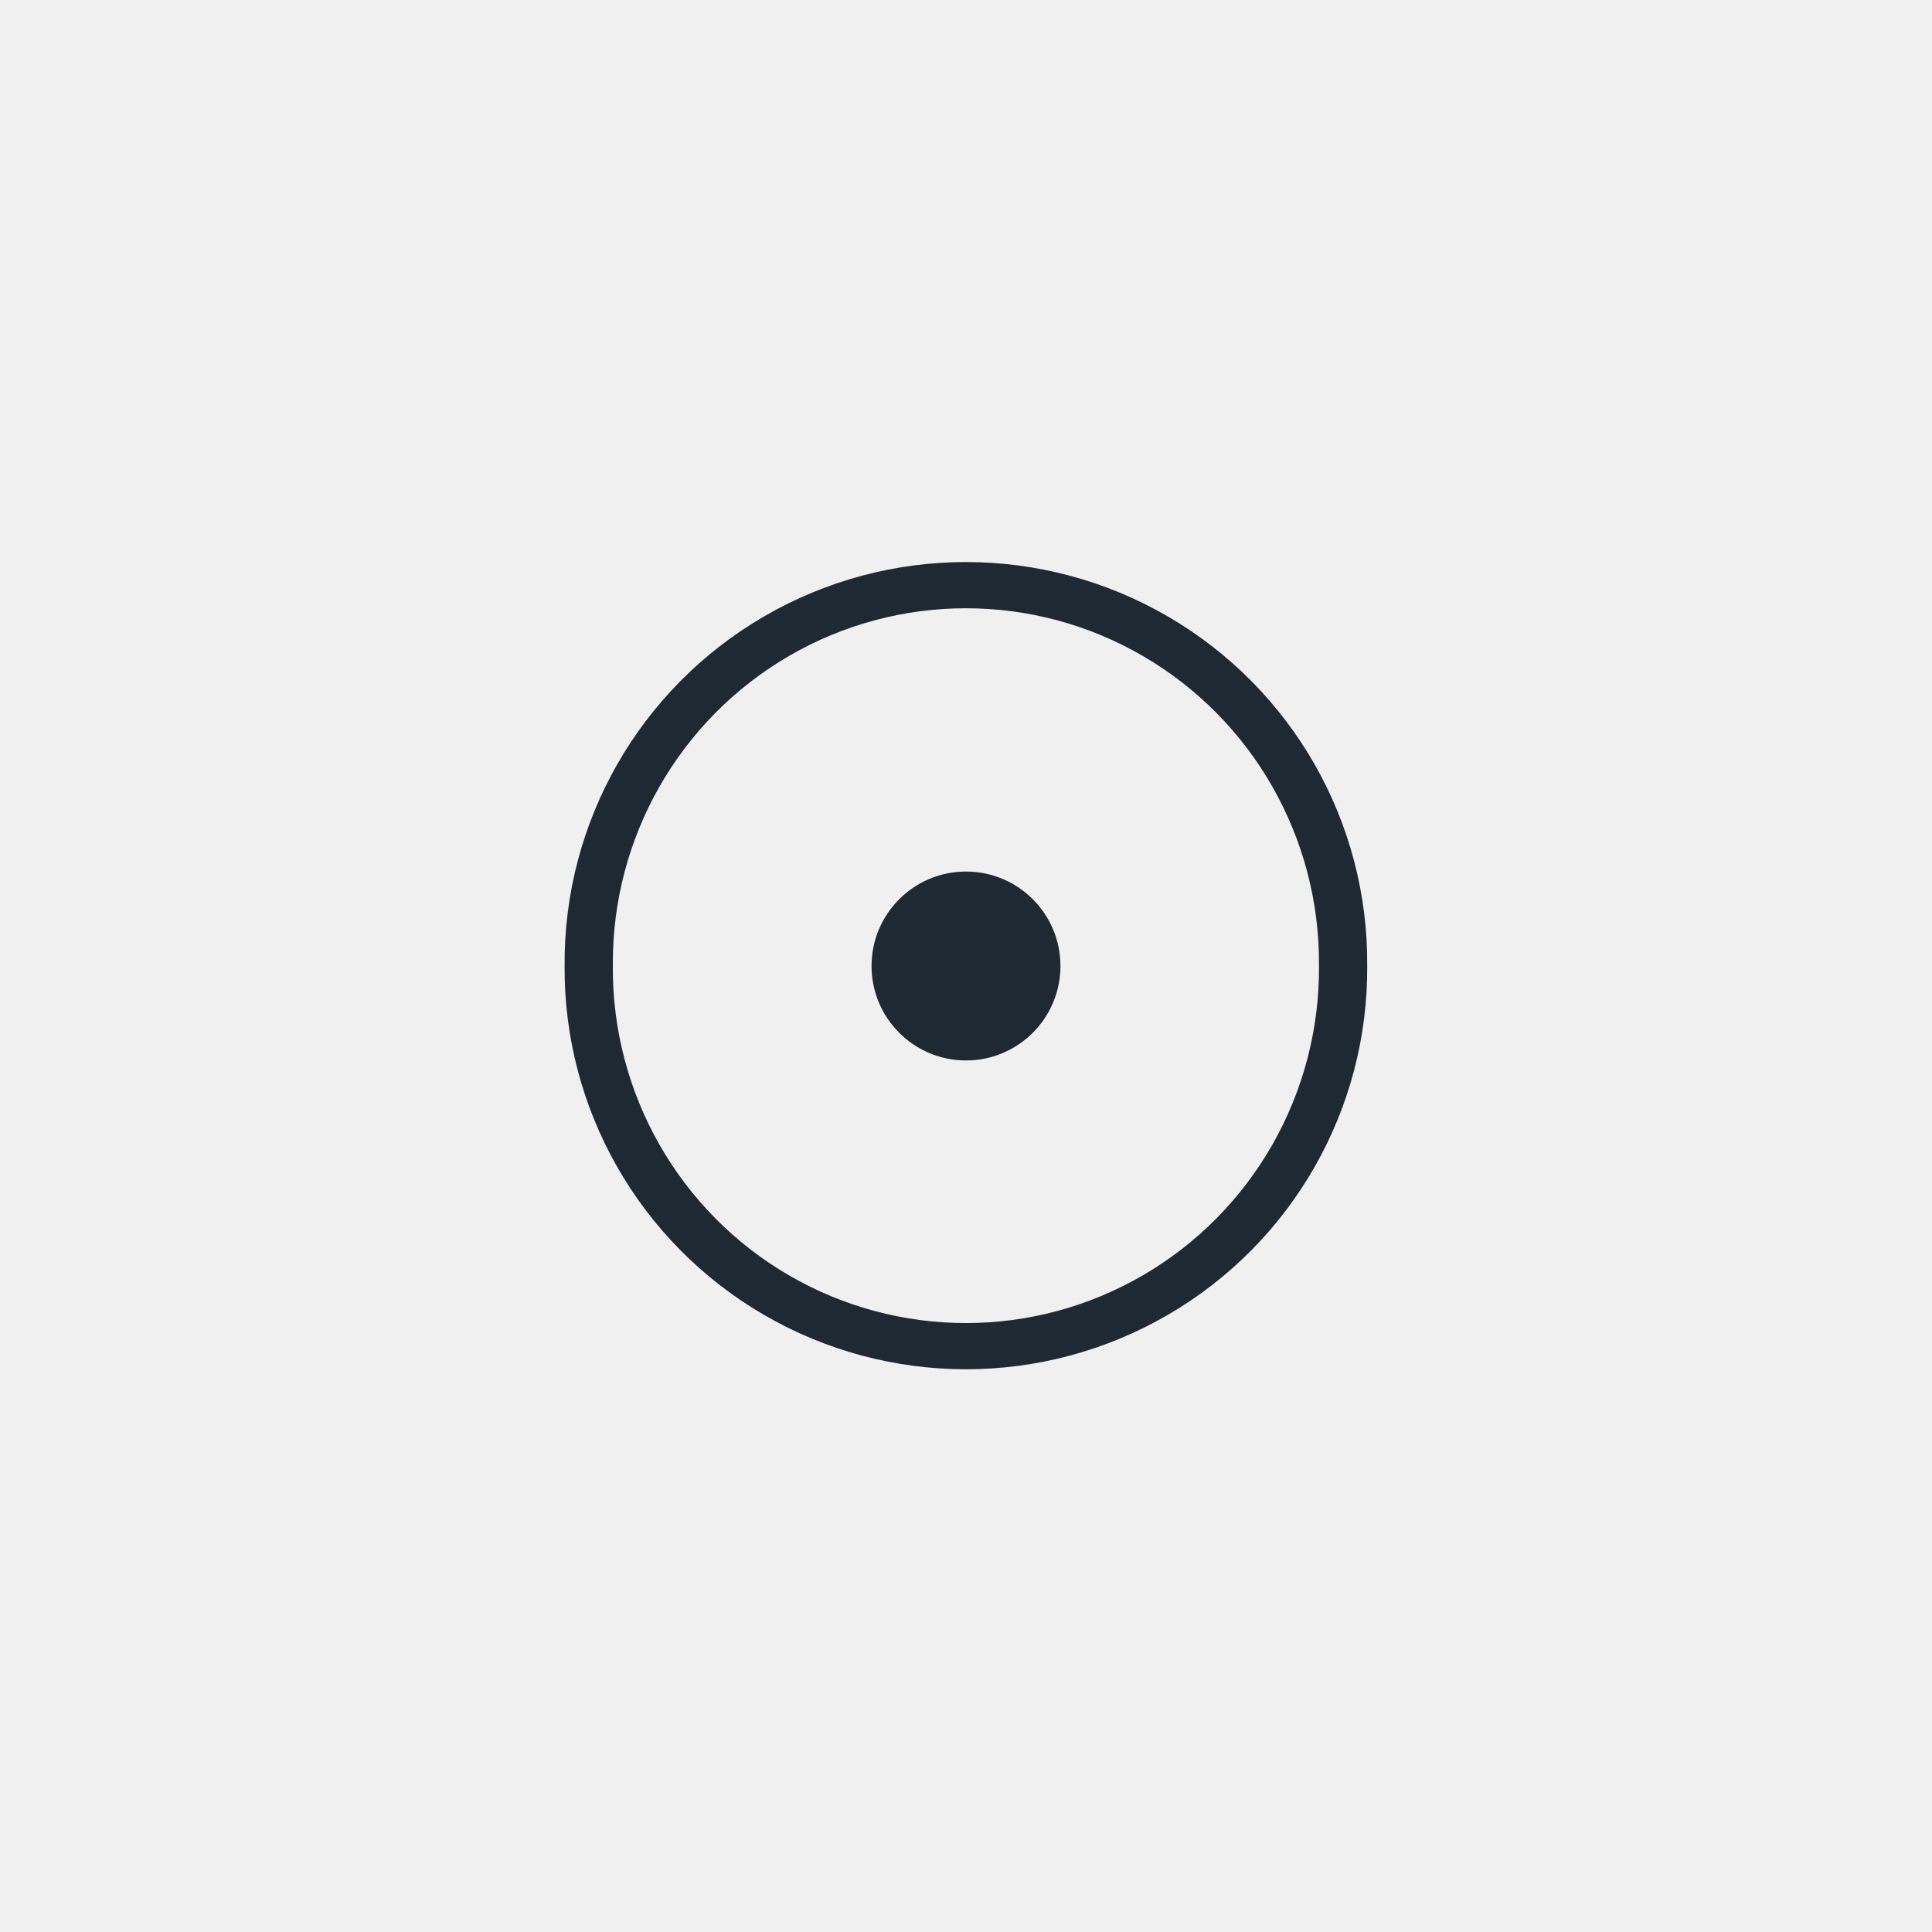
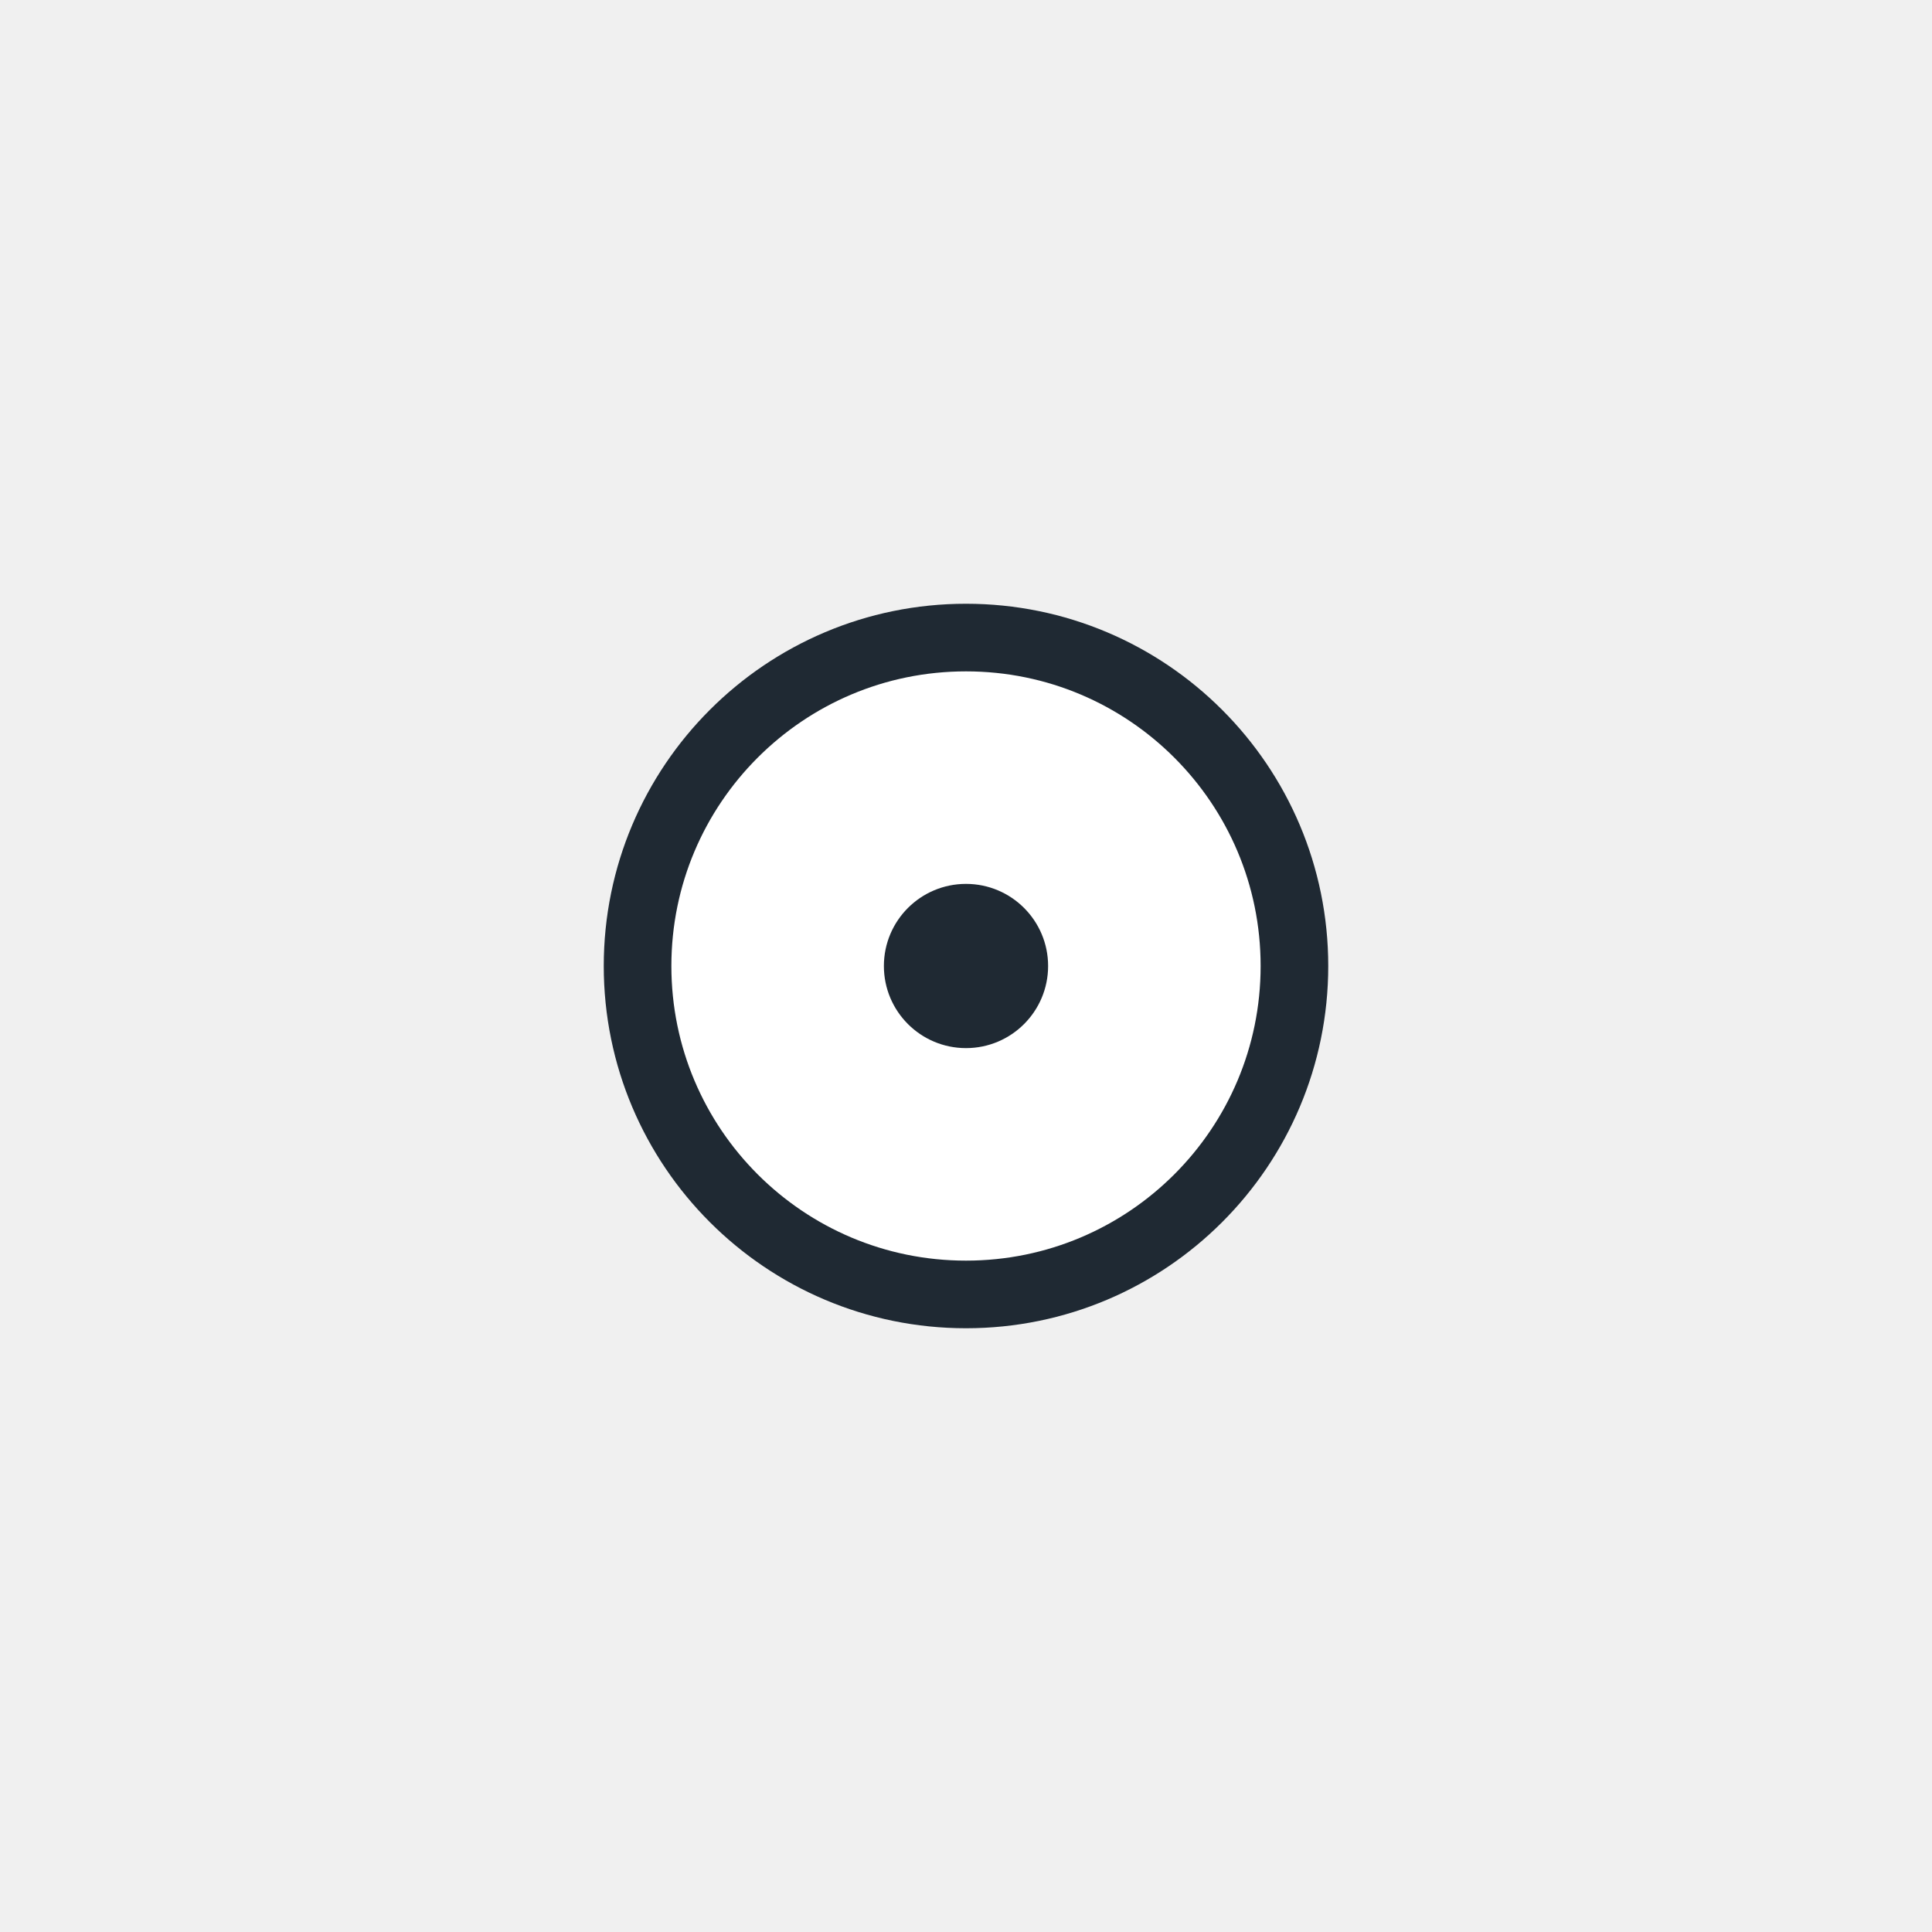
<svg xmlns="http://www.w3.org/2000/svg" data-astro-glyph="sun" data-astro-glyph-category="planet" width="48" height="48" viewBox="0 0 48 48">
  <g transform="translate(24 24) scale(24)" color="#1f2933" fill="none" stroke="#1f2933" stroke-width="0.14" stroke-linecap="round" stroke-linejoin="round">
-     <g transform="scale(0.0244444) translate(-34 -37)">
-       <path d="M 49.396 36.705 A 15.624 16.319 0 1 1  18.149,36.705 A 15.624 16.319 0 1 1  49.396 36.705 z" transform="matrix(1.022388,0,0,0.979597,-0.532287,1.029379)" fill="none" stroke="currentColor" stroke-width="1.998" stroke-linecap="round" stroke-linejoin="round" />
-       <path d="M 38 37 A 4 5 0 1 1  30,37 A 4 5 0 1 1  38 37 z" transform="matrix(1,0,0,0.8,-5.551115e-16,7.4)" fill="currentColor" stroke="none" stroke-linecap="round" stroke-linejoin="round" />
+     <g transform="scale(0.01)" stroke="currentColor" stroke-width="7" stroke-linecap="round" stroke-linejoin="round">
+       <circle cx="0" cy="0" r="34" fill="#fff" />
+       <circle cx="0" cy="0" r="8.5" fill="currentColor" stroke="none" />
    </g>
  </g>
</svg>
